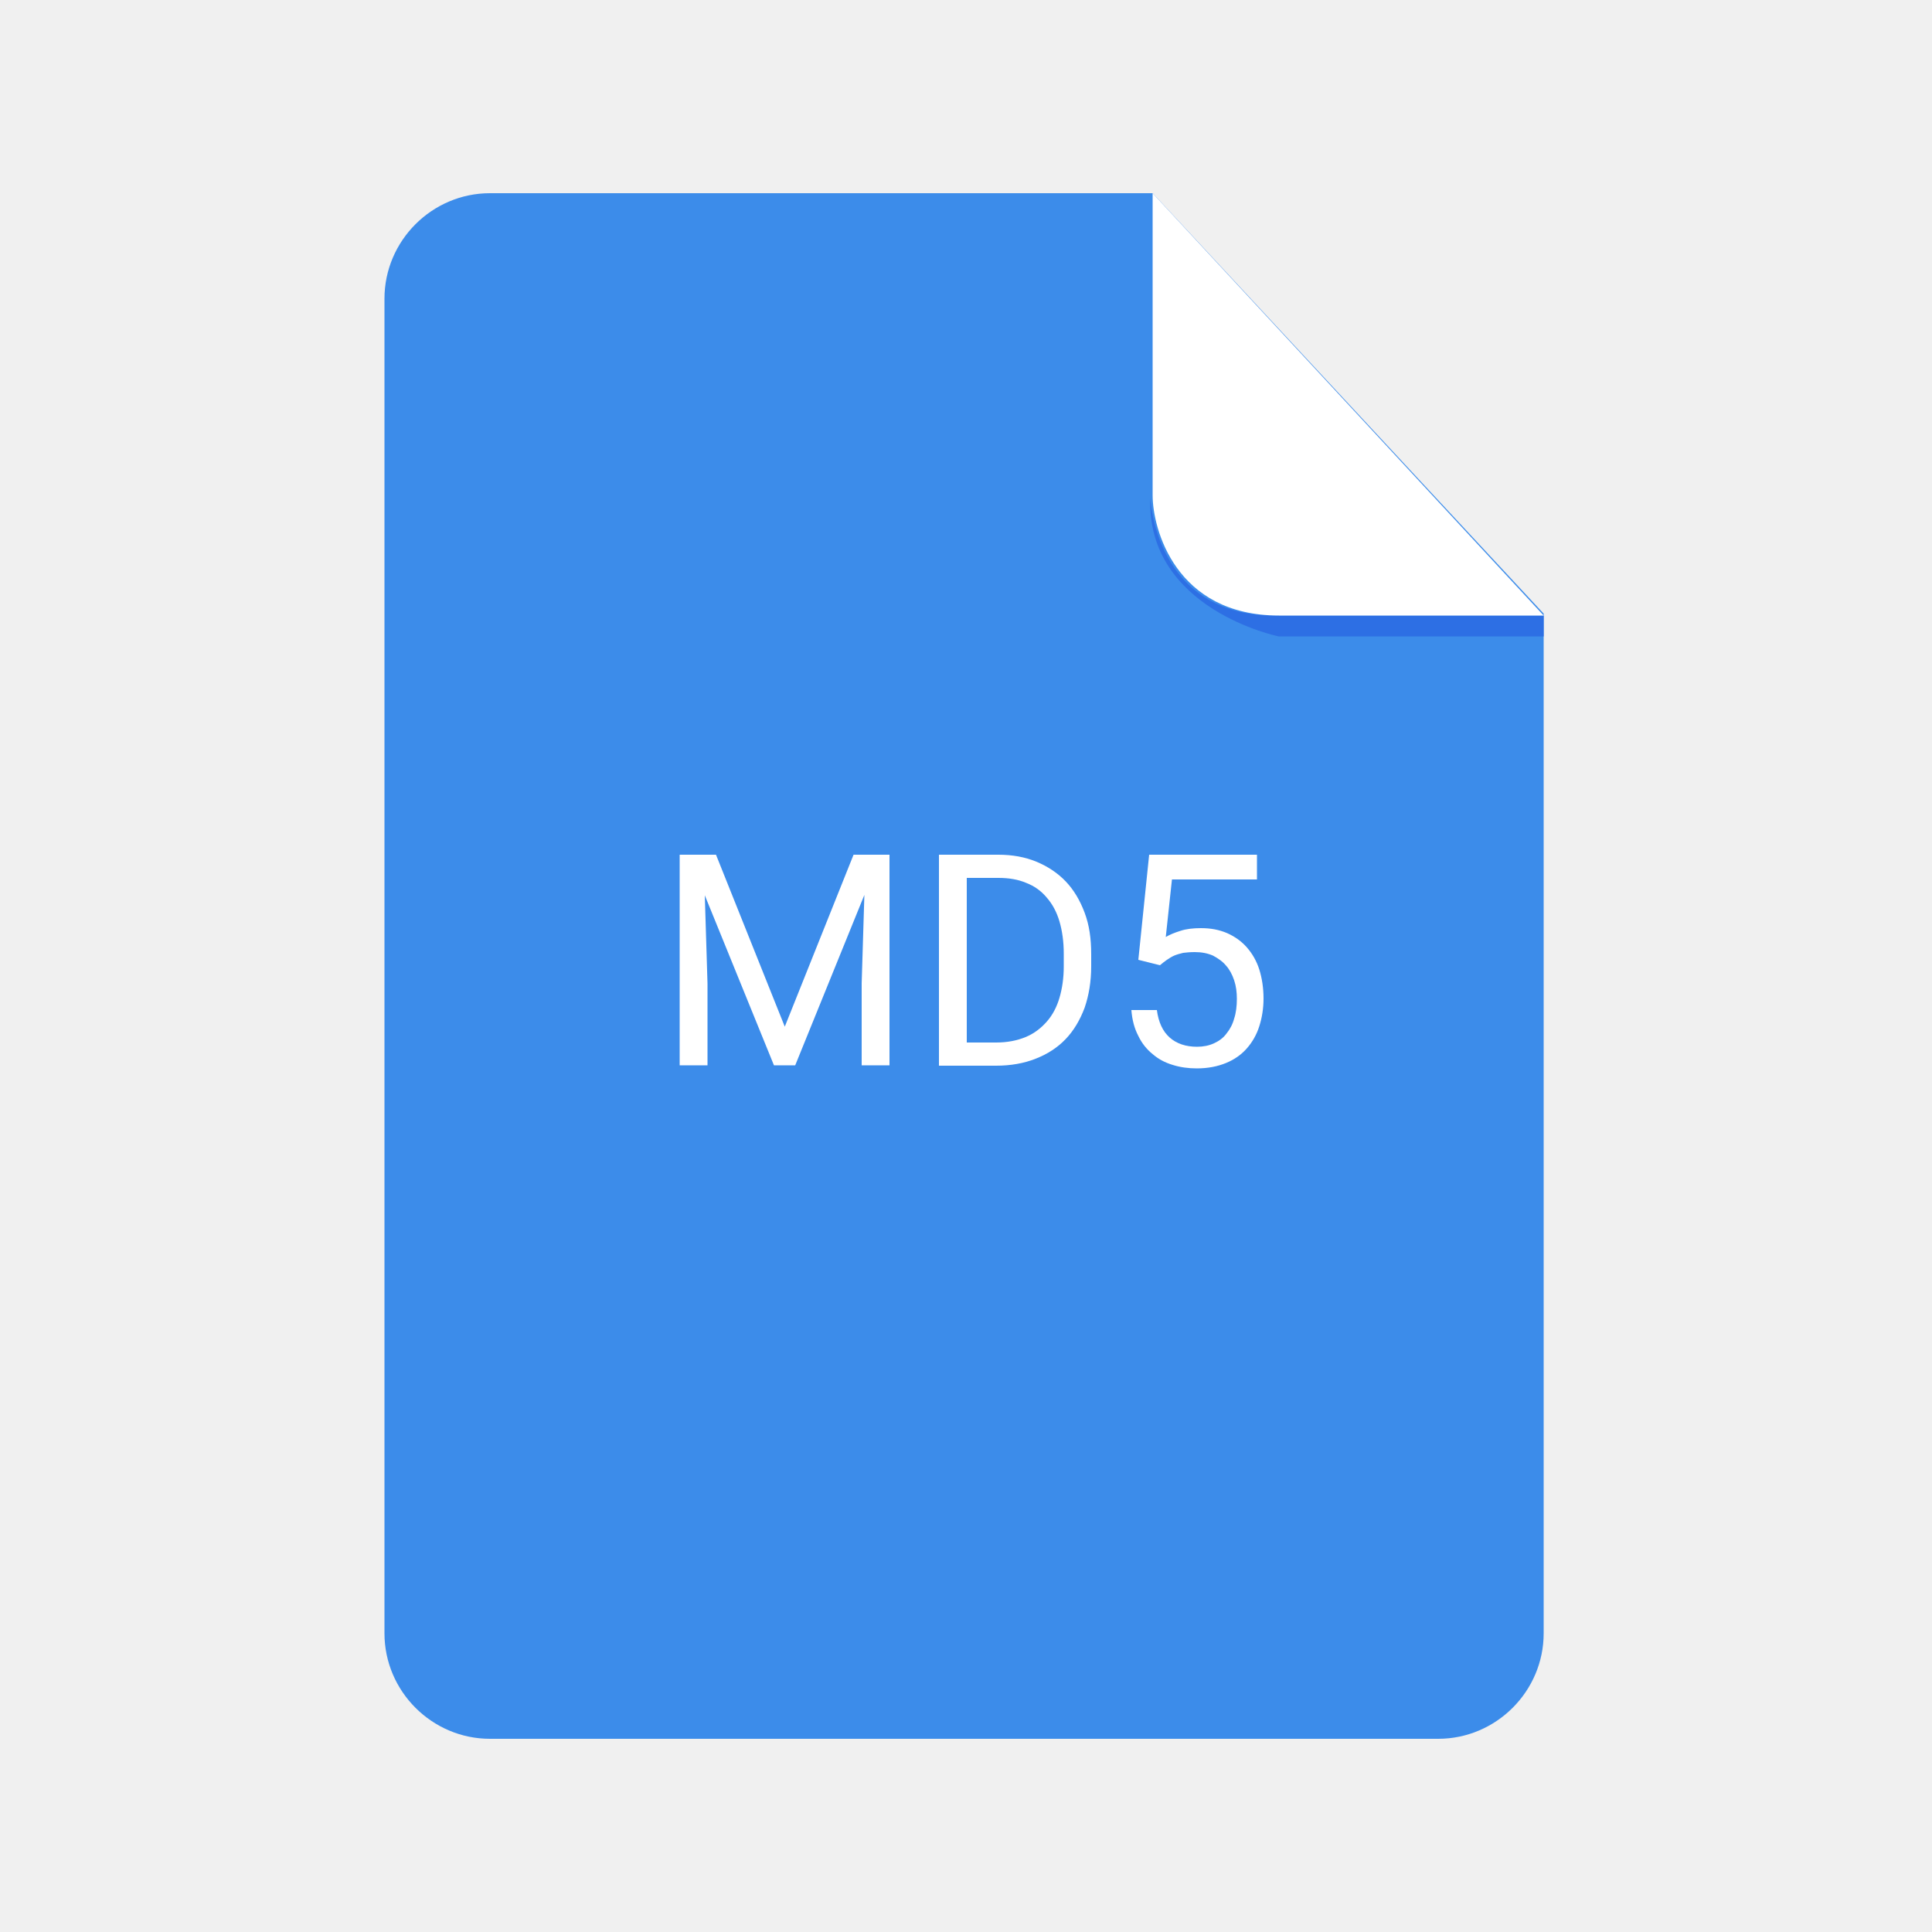
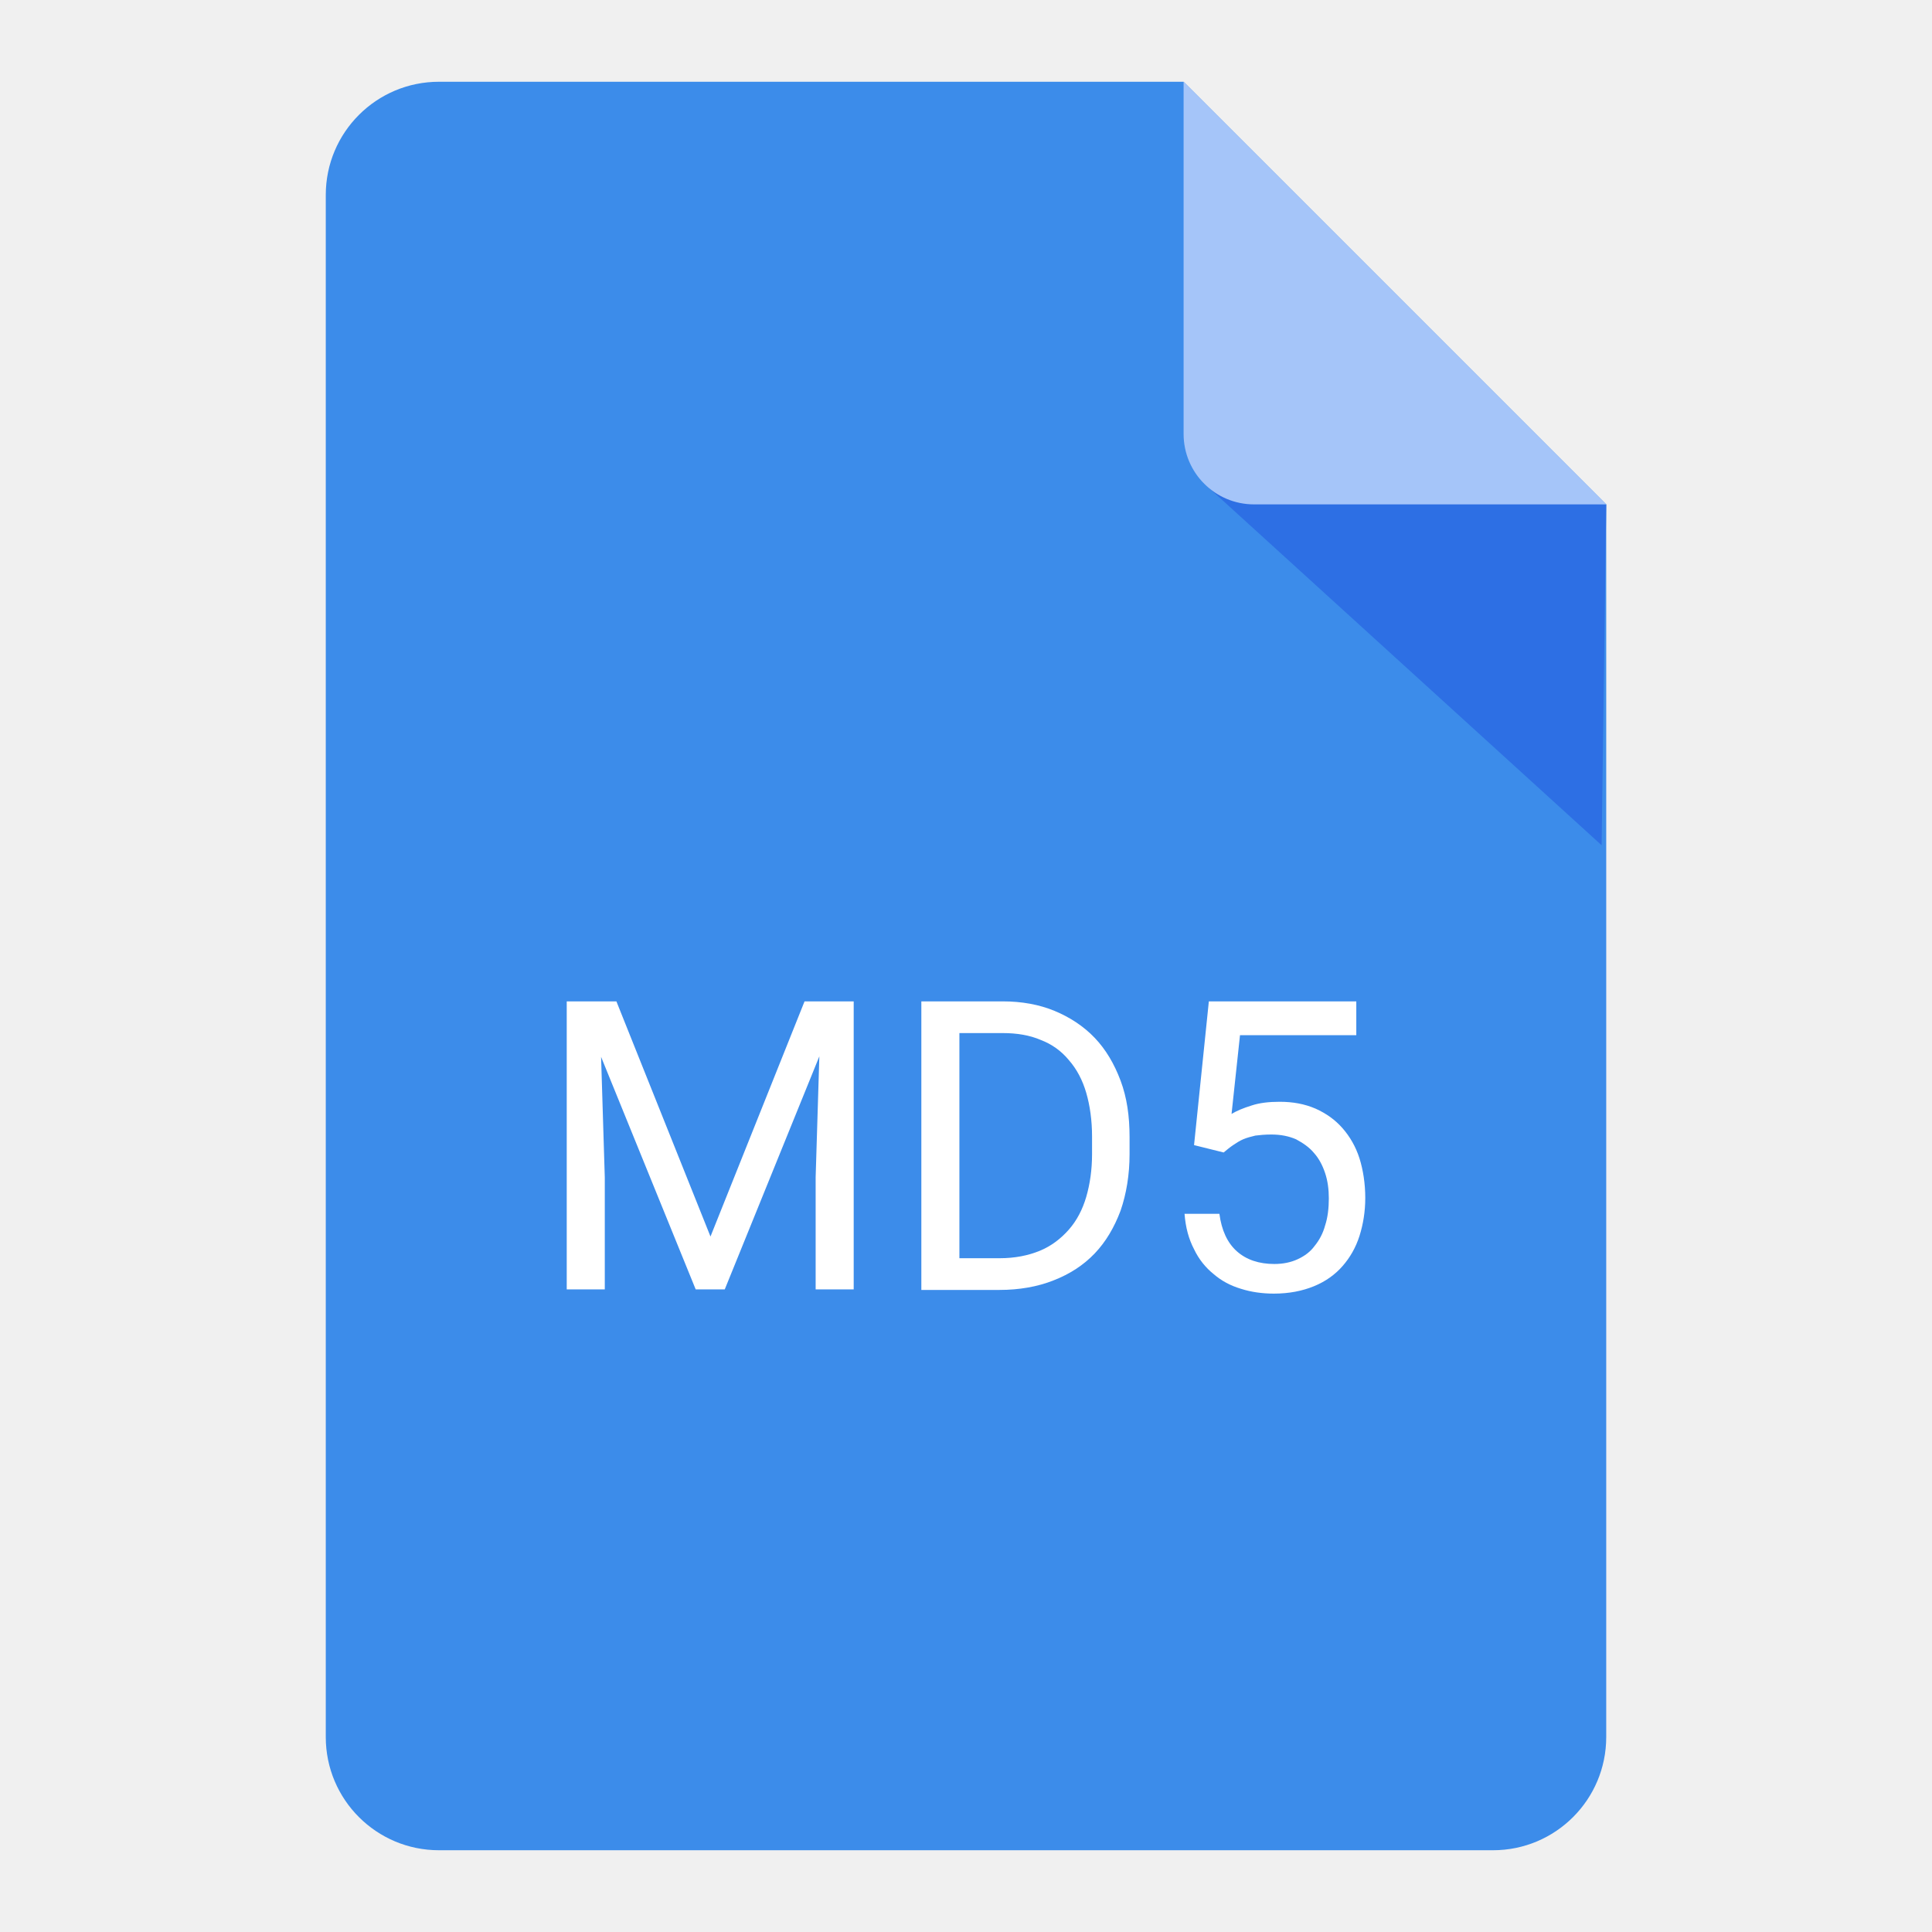
- <svg xmlns="http://www.w3.org/2000/svg" version="1.1" id="Layer_1" x="0px" y="0px" viewBox="0 0 500 500" style="enable-background:new 0 0 500 500;" xml:space="preserve">
-   <style type="text/css">
- 	.st0{fill:#3C8CEA;}
- 	.st1{fill:#2D6FE4;}
- 	.st2{fill:#FFFFFF;}
- 	.st3{fill:none;}
- </style>
+ <svg xmlns="http://www.w3.org/2000/svg" version="1.1" id="图层_3" x="0px" y="0px" width="192px" height="192px" viewBox="0 0 192 192" enable-background="new 0 0 192 192" xml:space="preserve">
  <g>
-     <path class="st0" d="M298.3,50H126.8c-15,0-27.3,12.3-27.3,27.3v201.3v87v57.1c0,15,12.3,27.3,27.3,27.3h245.4   c15,0,27.3-12.3,27.3-27.3v-57.1v-79.9V158.8L298.3,50z" />
-     <path class="st1" d="M399.5,159.3v5.4h-68.6c0,0-34.3-7-33.2-35.9c0,0,1.1,30.5,32.1,30.5L399.5,159.3L399.5,159.3z" />
-     <path class="st2" d="M298.3,50v78.2c0,8.6,5.9,31.1,32.7,31.1h68.5L298.3,50z" />
-     <line class="st3" x1="62.5" y1="204.3" x2="440.5" y2="204.3" />
+     <path fill="#3C8CEA" d="M117.625,8.125h-74c-6.216,0-11.25,5.034-11.25,11.25v153.25c0,6.215,5.034,11.25,11.25,11.25h104.75   c6.215,0,11.25-5.035,11.25-11.25v-122.5L117.625,8.125z" />
+     <polygon fill="#2D6FE4" points="119.607,48 159.167,84 159.625,50.125  " />
+     <path fill="#A5C5F9" d="M117.625,8.125v35c0,3.866,3.134,7,7,7h35L117.625,8.125z" />
  </g>
+   <line fill="none" x1="18.435" y1="73.155" x2="177.904" y2="73.155" />
  <g>
-     <path class="st2" d="M185.3,221.2l17.8,44.5l17.8-44.5h9.3v54.5h-7.2v-21.2l0.7-22.9l-17.9,44.1h-5.5l-17.9-44l0.7,22.8v21.2h-7.2   v-54.5H185.3z" />
-     <path class="st2" d="M243,275.7v-54.5h15.4c3.6,0,6.9,0.6,9.8,1.8c2.9,1.2,5.5,2.9,7.6,5.1c2.1,2.2,3.7,4.9,4.9,8.1   c1.2,3.2,1.7,6.7,1.7,10.7v3.2c0,3.9-0.6,7.5-1.7,10.7c-1.2,3.2-2.8,5.9-4.9,8.1c-2.1,2.2-4.7,3.9-7.8,5.1c-3,1.2-6.5,1.8-10.2,1.8   H243z M250.2,227.1v42.7h7.6c2.9,0,5.4-0.5,7.6-1.4c2.2-0.9,4-2.3,5.5-4c1.5-1.7,2.6-3.8,3.3-6.2c0.7-2.4,1.1-5.1,1.1-8.1v-3.3   c0-3.1-0.4-5.9-1.1-8.3c-0.7-2.4-1.8-4.5-3.3-6.2c-1.4-1.7-3.2-3-5.3-3.8c-2.1-0.9-4.5-1.3-7.2-1.3H250.2z" />
-     <path class="st2" d="M294.6,248.4l2.8-27.2h27.9v6.4h-22l-1.6,14.9c1-0.6,2.2-1.1,3.8-1.6c1.5-0.5,3.3-0.7,5.3-0.7   c2.5,0,4.7,0.4,6.8,1.3c2,0.9,3.7,2.1,5.1,3.7c1.4,1.6,2.5,3.5,3.2,5.7c0.7,2.2,1.1,4.8,1.1,7.5c0,2.6-0.4,5-1.1,7.2   s-1.8,4.1-3.2,5.7c-1.4,1.6-3.2,2.9-5.4,3.8c-2.2,0.9-4.7,1.4-7.6,1.4c-2.2,0-4.3-0.3-6.2-0.9c-2-0.6-3.7-1.5-5.2-2.8   c-1.5-1.2-2.8-2.8-3.7-4.7c-1-1.9-1.6-4.1-1.8-6.7h6.6c0.4,3.1,1.5,5.5,3.3,7.1c1.8,1.6,4.2,2.4,7.1,2.4c1.6,0,3.1-0.3,4.4-0.9   c1.3-0.6,2.4-1.4,3.2-2.5c0.9-1.1,1.6-2.4,2-3.9c0.5-1.5,0.7-3.3,0.7-5.1c0-1.7-0.2-3.3-0.7-4.8c-0.5-1.5-1.2-2.8-2.1-3.8   c-0.9-1.1-2.1-1.9-3.4-2.6c-1.4-0.6-2.9-0.9-4.7-0.9c-1.2,0-2.2,0.1-3,0.2c-0.8,0.2-1.6,0.4-2.3,0.7c-0.7,0.3-1.3,0.7-1.9,1.1   c-0.6,0.4-1.2,0.9-1.8,1.4L294.6,248.4z" />
+     <path fill="#FFFFFF" d="M61.257,99.515l9.35,23.37l9.348-23.37h4.884v28.624h-3.781v-11.136l0.368-12.026l-9.401,23.162h-2.888   l-9.402-23.11l0.368,11.975v11.136h-3.782V99.515H61.257L61.257,99.515z" />
+     <path fill="#FFFFFF" d="M91.562,128.139V99.515h8.089c1.889,0,3.622,0.315,5.146,0.944c1.523,0.631,2.888,1.523,3.992,2.679   c1.103,1.156,1.942,2.575,2.573,4.255c0.63,1.682,0.893,3.52,0.893,5.62v1.681c0,2.048-0.315,3.939-0.893,5.619   c-0.631,1.68-1.471,3.1-2.573,4.255c-1.104,1.154-2.469,2.048-4.098,2.678c-1.575,0.629-3.413,0.946-5.356,0.946h-7.773V128.139z    M95.344,102.613v22.428h3.991c1.523,0,2.836-0.265,3.991-0.736c1.155-0.474,2.102-1.211,2.889-2.101   c0.789-0.894,1.366-1.998,1.734-3.257c0.366-1.261,0.578-2.678,0.578-4.254v-1.733c0-1.629-0.212-3.099-0.578-4.358   c-0.368-1.262-0.945-2.364-1.734-3.258c-0.734-0.893-1.68-1.574-2.785-1.995c-1.102-0.473-2.362-0.683-3.778-0.683h-4.308V102.613z   " />
+     <path fill="#FFFFFF" d="M118.663,113.8l1.471-14.285h14.653v3.361H123.23l-0.84,7.825c0.527-0.316,1.155-0.578,1.998-0.84   c0.787-0.263,1.732-0.367,2.781-0.367c1.314,0,2.47,0.209,3.571,0.682c1.052,0.473,1.945,1.104,2.679,1.943   c0.736,0.841,1.314,1.84,1.683,2.992c0.365,1.158,0.577,2.522,0.577,3.939c0,1.367-0.212,2.628-0.577,3.783   c-0.368,1.155-0.946,2.151-1.683,2.991c-0.733,0.843-1.68,1.523-2.835,1.998c-1.155,0.472-2.469,0.736-3.992,0.736   c-1.155,0-2.26-0.159-3.256-0.475c-1.052-0.315-1.942-0.787-2.731-1.47c-0.787-0.631-1.471-1.471-1.942-2.47   c-0.524-0.996-0.842-2.153-0.945-3.518h3.465c0.212,1.629,0.79,2.888,1.735,3.728c0.945,0.842,2.204,1.261,3.728,1.261   c0.84,0,1.63-0.156,2.311-0.472c0.684-0.315,1.261-0.736,1.68-1.313c0.474-0.578,0.842-1.262,1.052-2.049   c0.263-0.786,0.368-1.732,0.368-2.678c0-0.894-0.105-1.733-0.368-2.522c-0.263-0.787-0.631-1.471-1.103-1.995   c-0.474-0.577-1.104-0.997-1.785-1.364c-0.736-0.316-1.523-0.474-2.47-0.474c-0.63,0-1.154,0.054-1.573,0.106   c-0.424,0.104-0.843,0.209-1.211,0.367s-0.681,0.367-0.996,0.577s-0.633,0.472-0.945,0.734L118.663,113.8z" />
  </g>
</svg>
